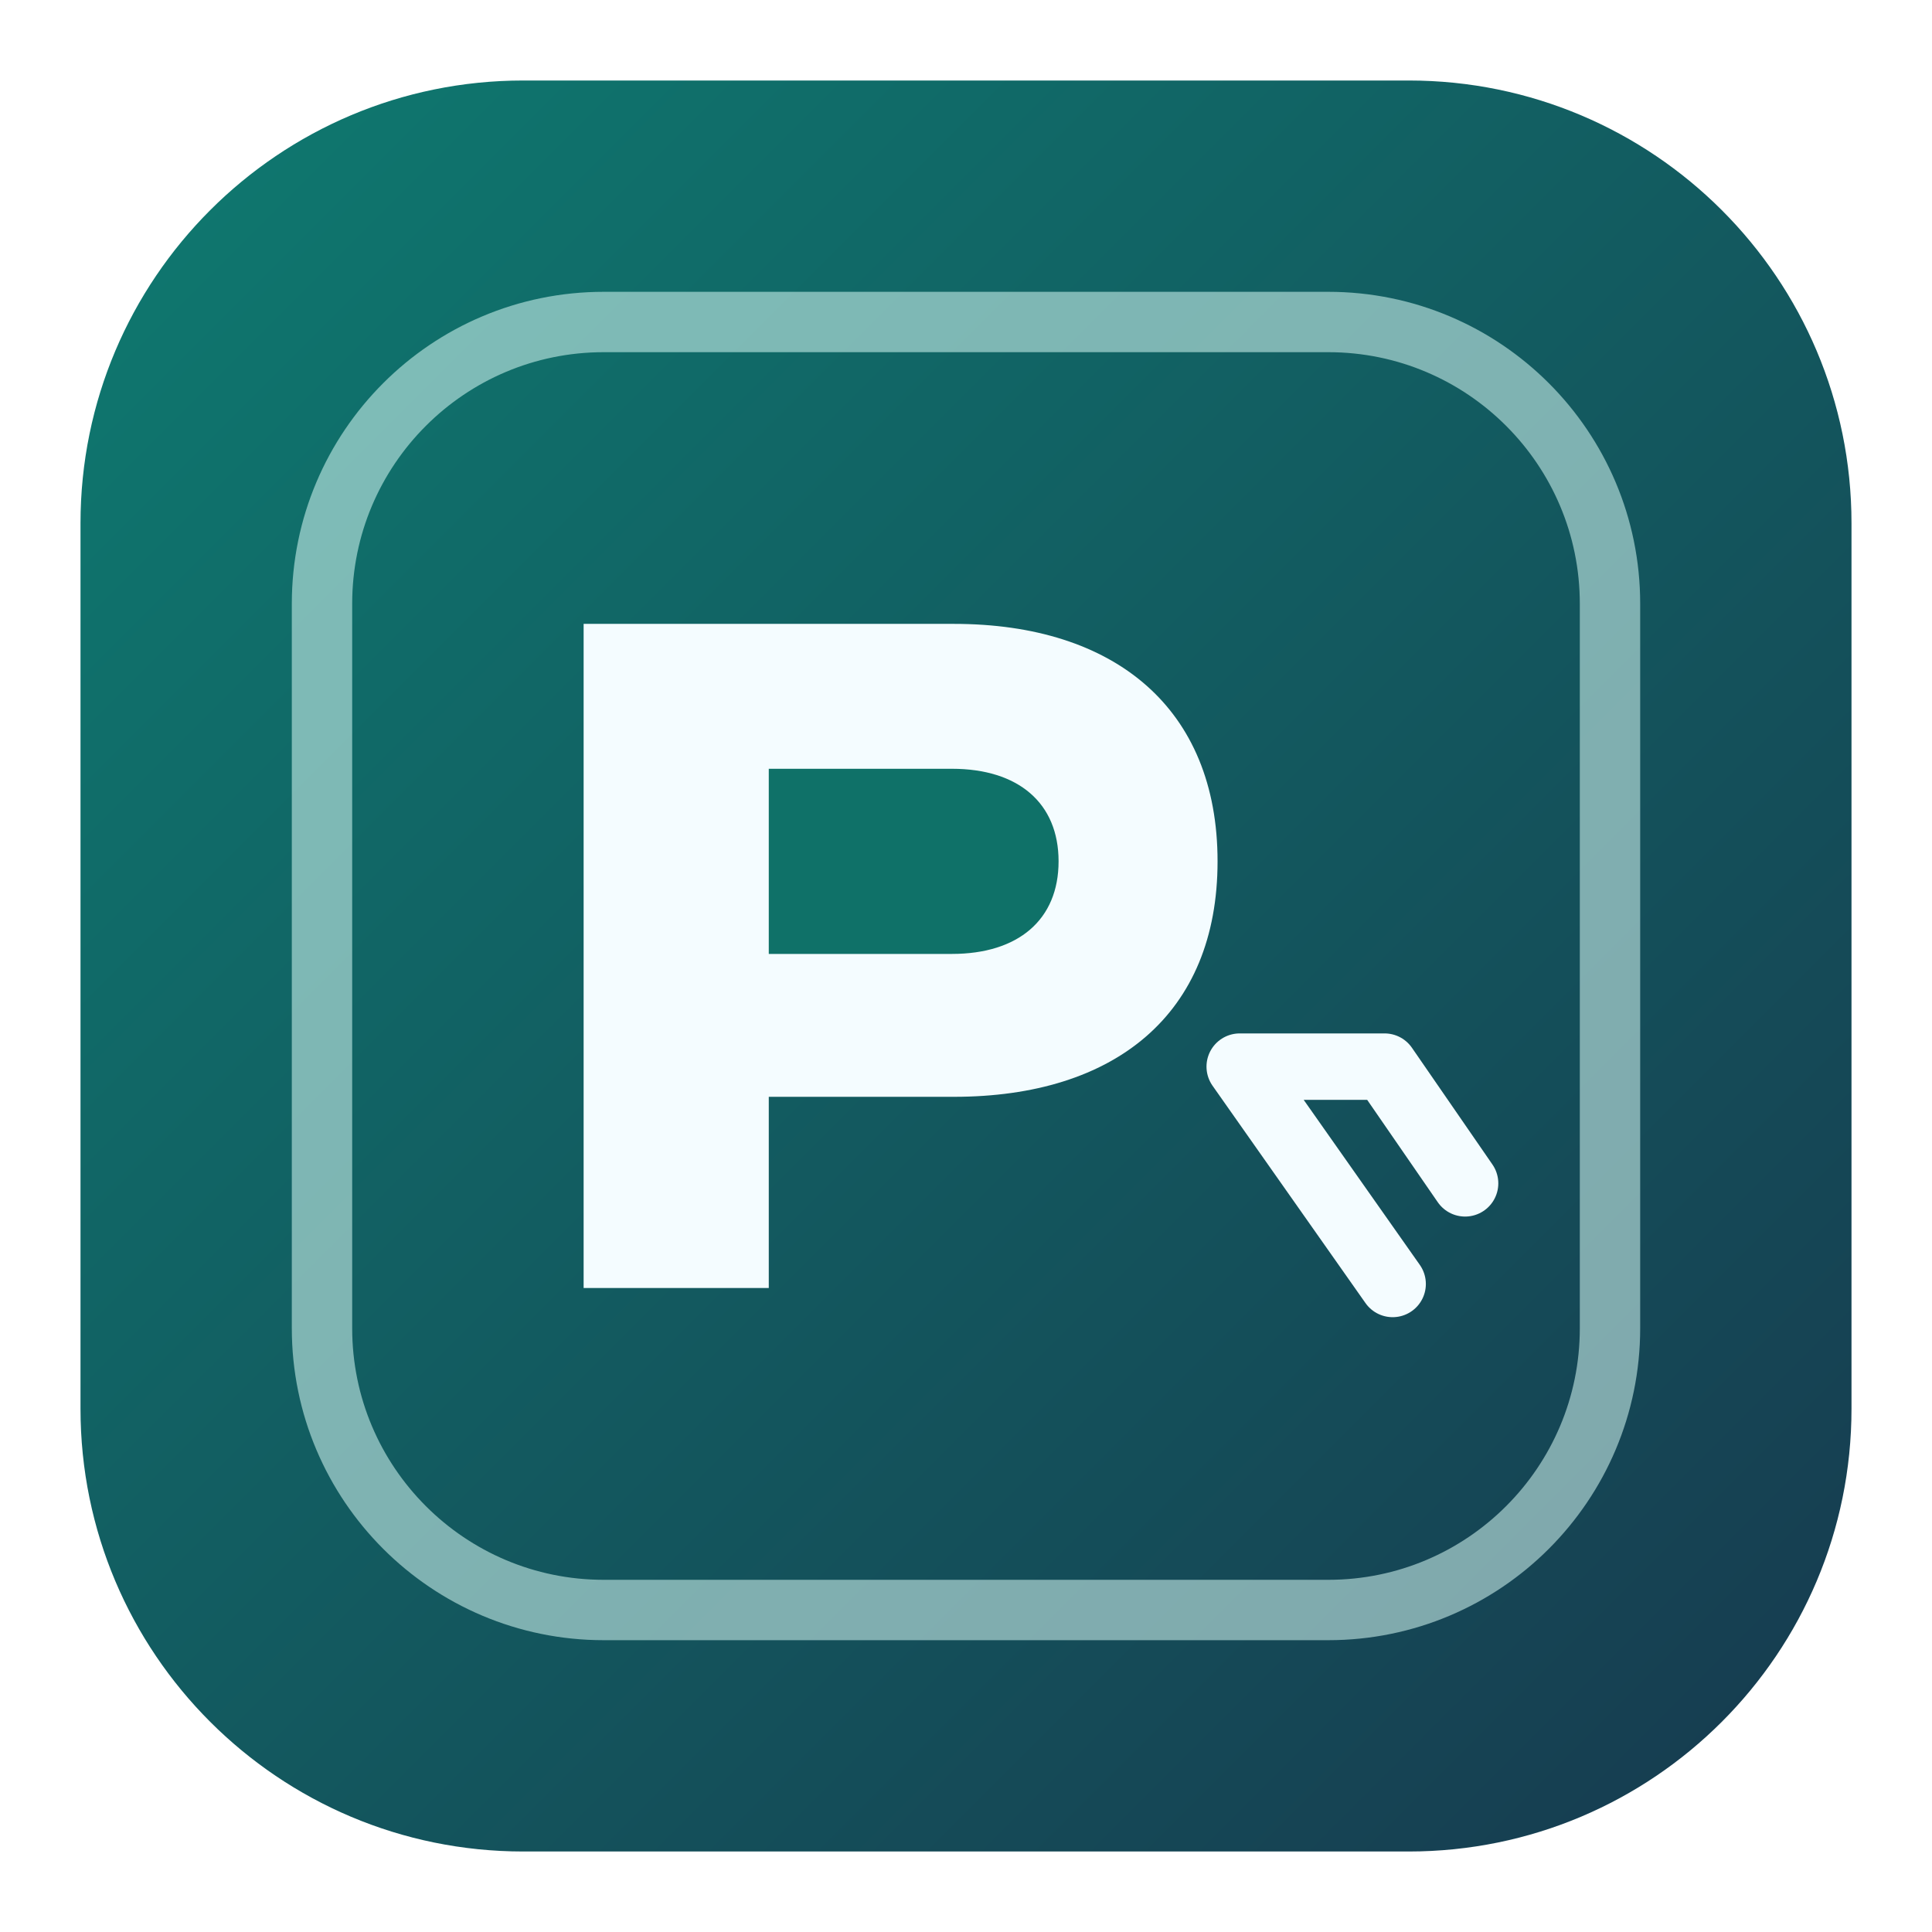
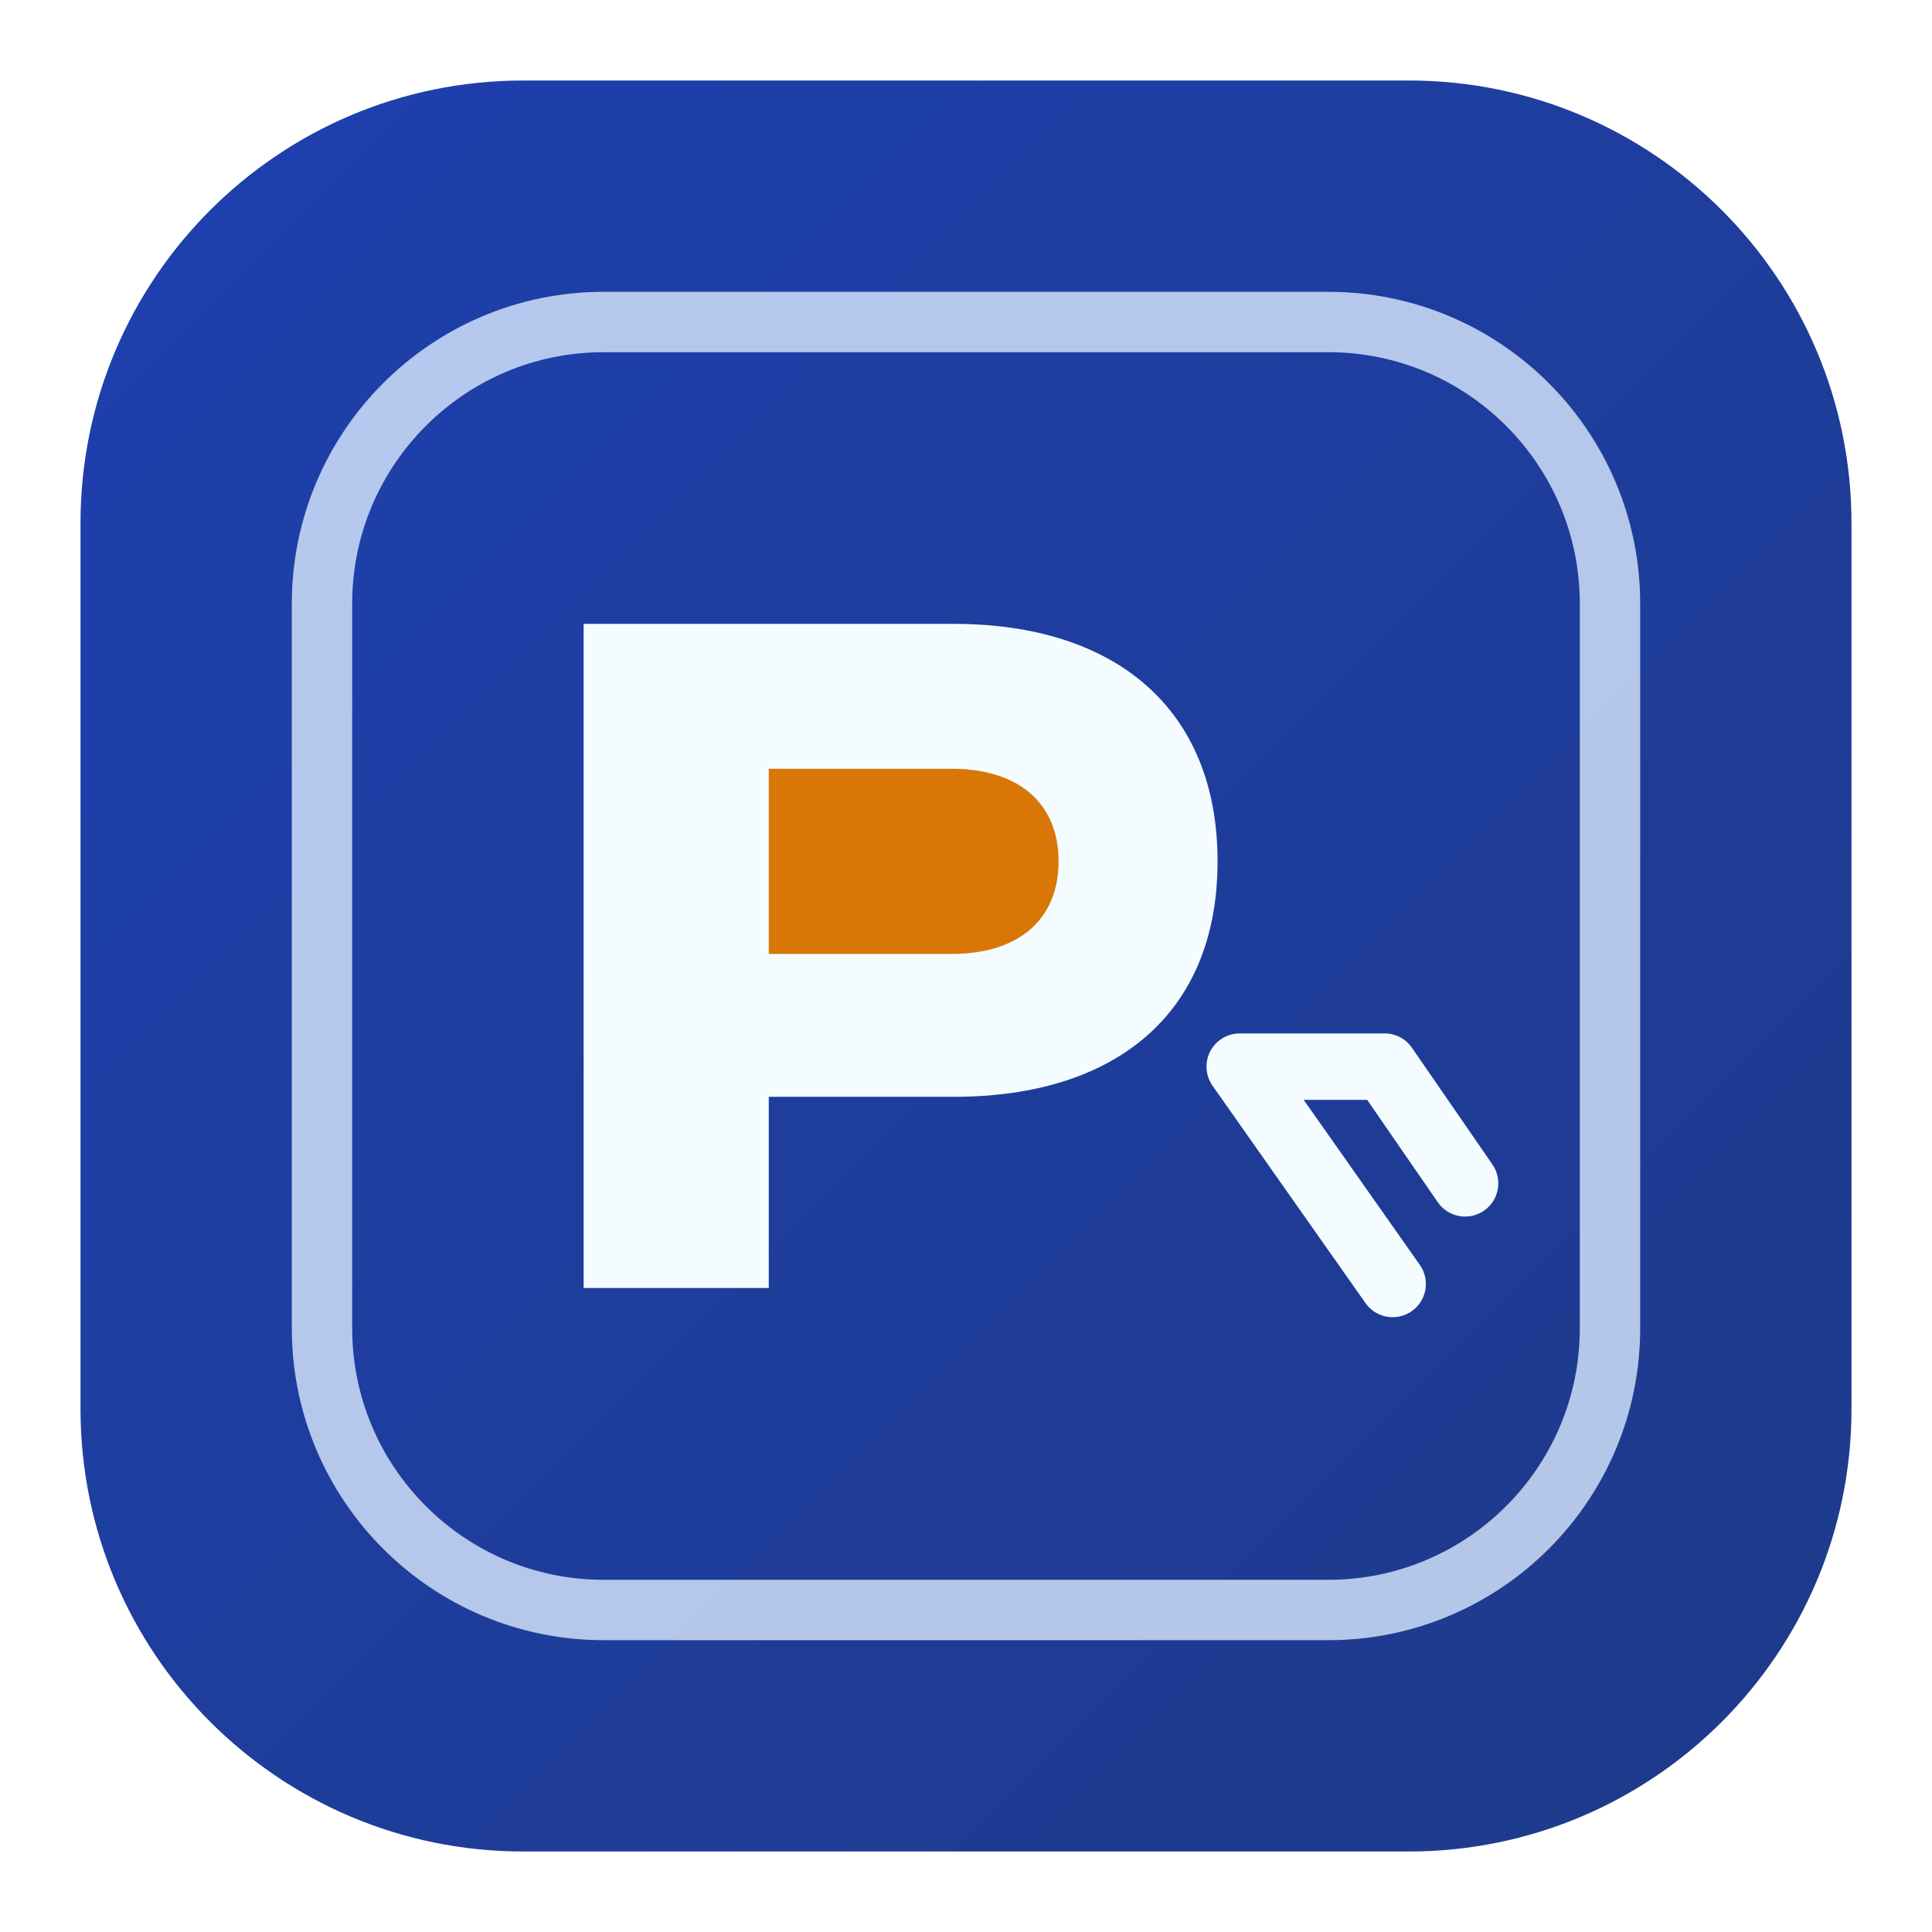
<svg xmlns="http://www.w3.org/2000/svg" viewBox="0 0 96 96">
  <defs>
    <linearGradient id="pcg" x1="0%" y1="0%" x2="100%" y2="100%">
-       <stop offset="0%" stop-color="#0e7a70" />
-       <stop offset="100%" stop-color="#173a4f" />
+       <stop offset="0%" stop-color="#1e40af" />
+       <stop offset="100%" stop-color="#1e3a8a" />
    </linearGradient>
  </defs>
  <rect x="4" y="4" width="88" height="88" rx="22" fill="url(#pcg)" />
-   <rect x="16" y="16" width="64" height="64" rx="14" fill="none" stroke="#d5f7f2" stroke-width="3" opacity="0.56" />
+   <rect x="16" y="16" width="64" height="64" rx="14" fill="none" stroke="#dbeafe" stroke-width="3" opacity="0.8" />
  <path d="M29 64V31h18.4c8 0 13.1 4.2 13.1 11.8S55.4 54.5 47.4 54.5h-9.2V64H29z" fill="#f4fcff" />
-   <path d="M38.2 47.4h9.1c3.3 0 5.3-1.7 5.3-4.6 0-2.9-2-4.6-5.3-4.6h-9.1v9.2z" fill="#0f7168" />
+   <path d="M38.2 47.4h9.1c3.3 0 5.3-1.7 5.3-4.6 0-2.9-2-4.6-5.3-4.6h-9.1v9.2z" fill="#d97706" />
  <path d="M69.2 63.8 61.6 53h7.2l4 5.8" fill="none" stroke="#f4fcff" stroke-width="3.3" stroke-linecap="round" stroke-linejoin="round" />
</svg>
